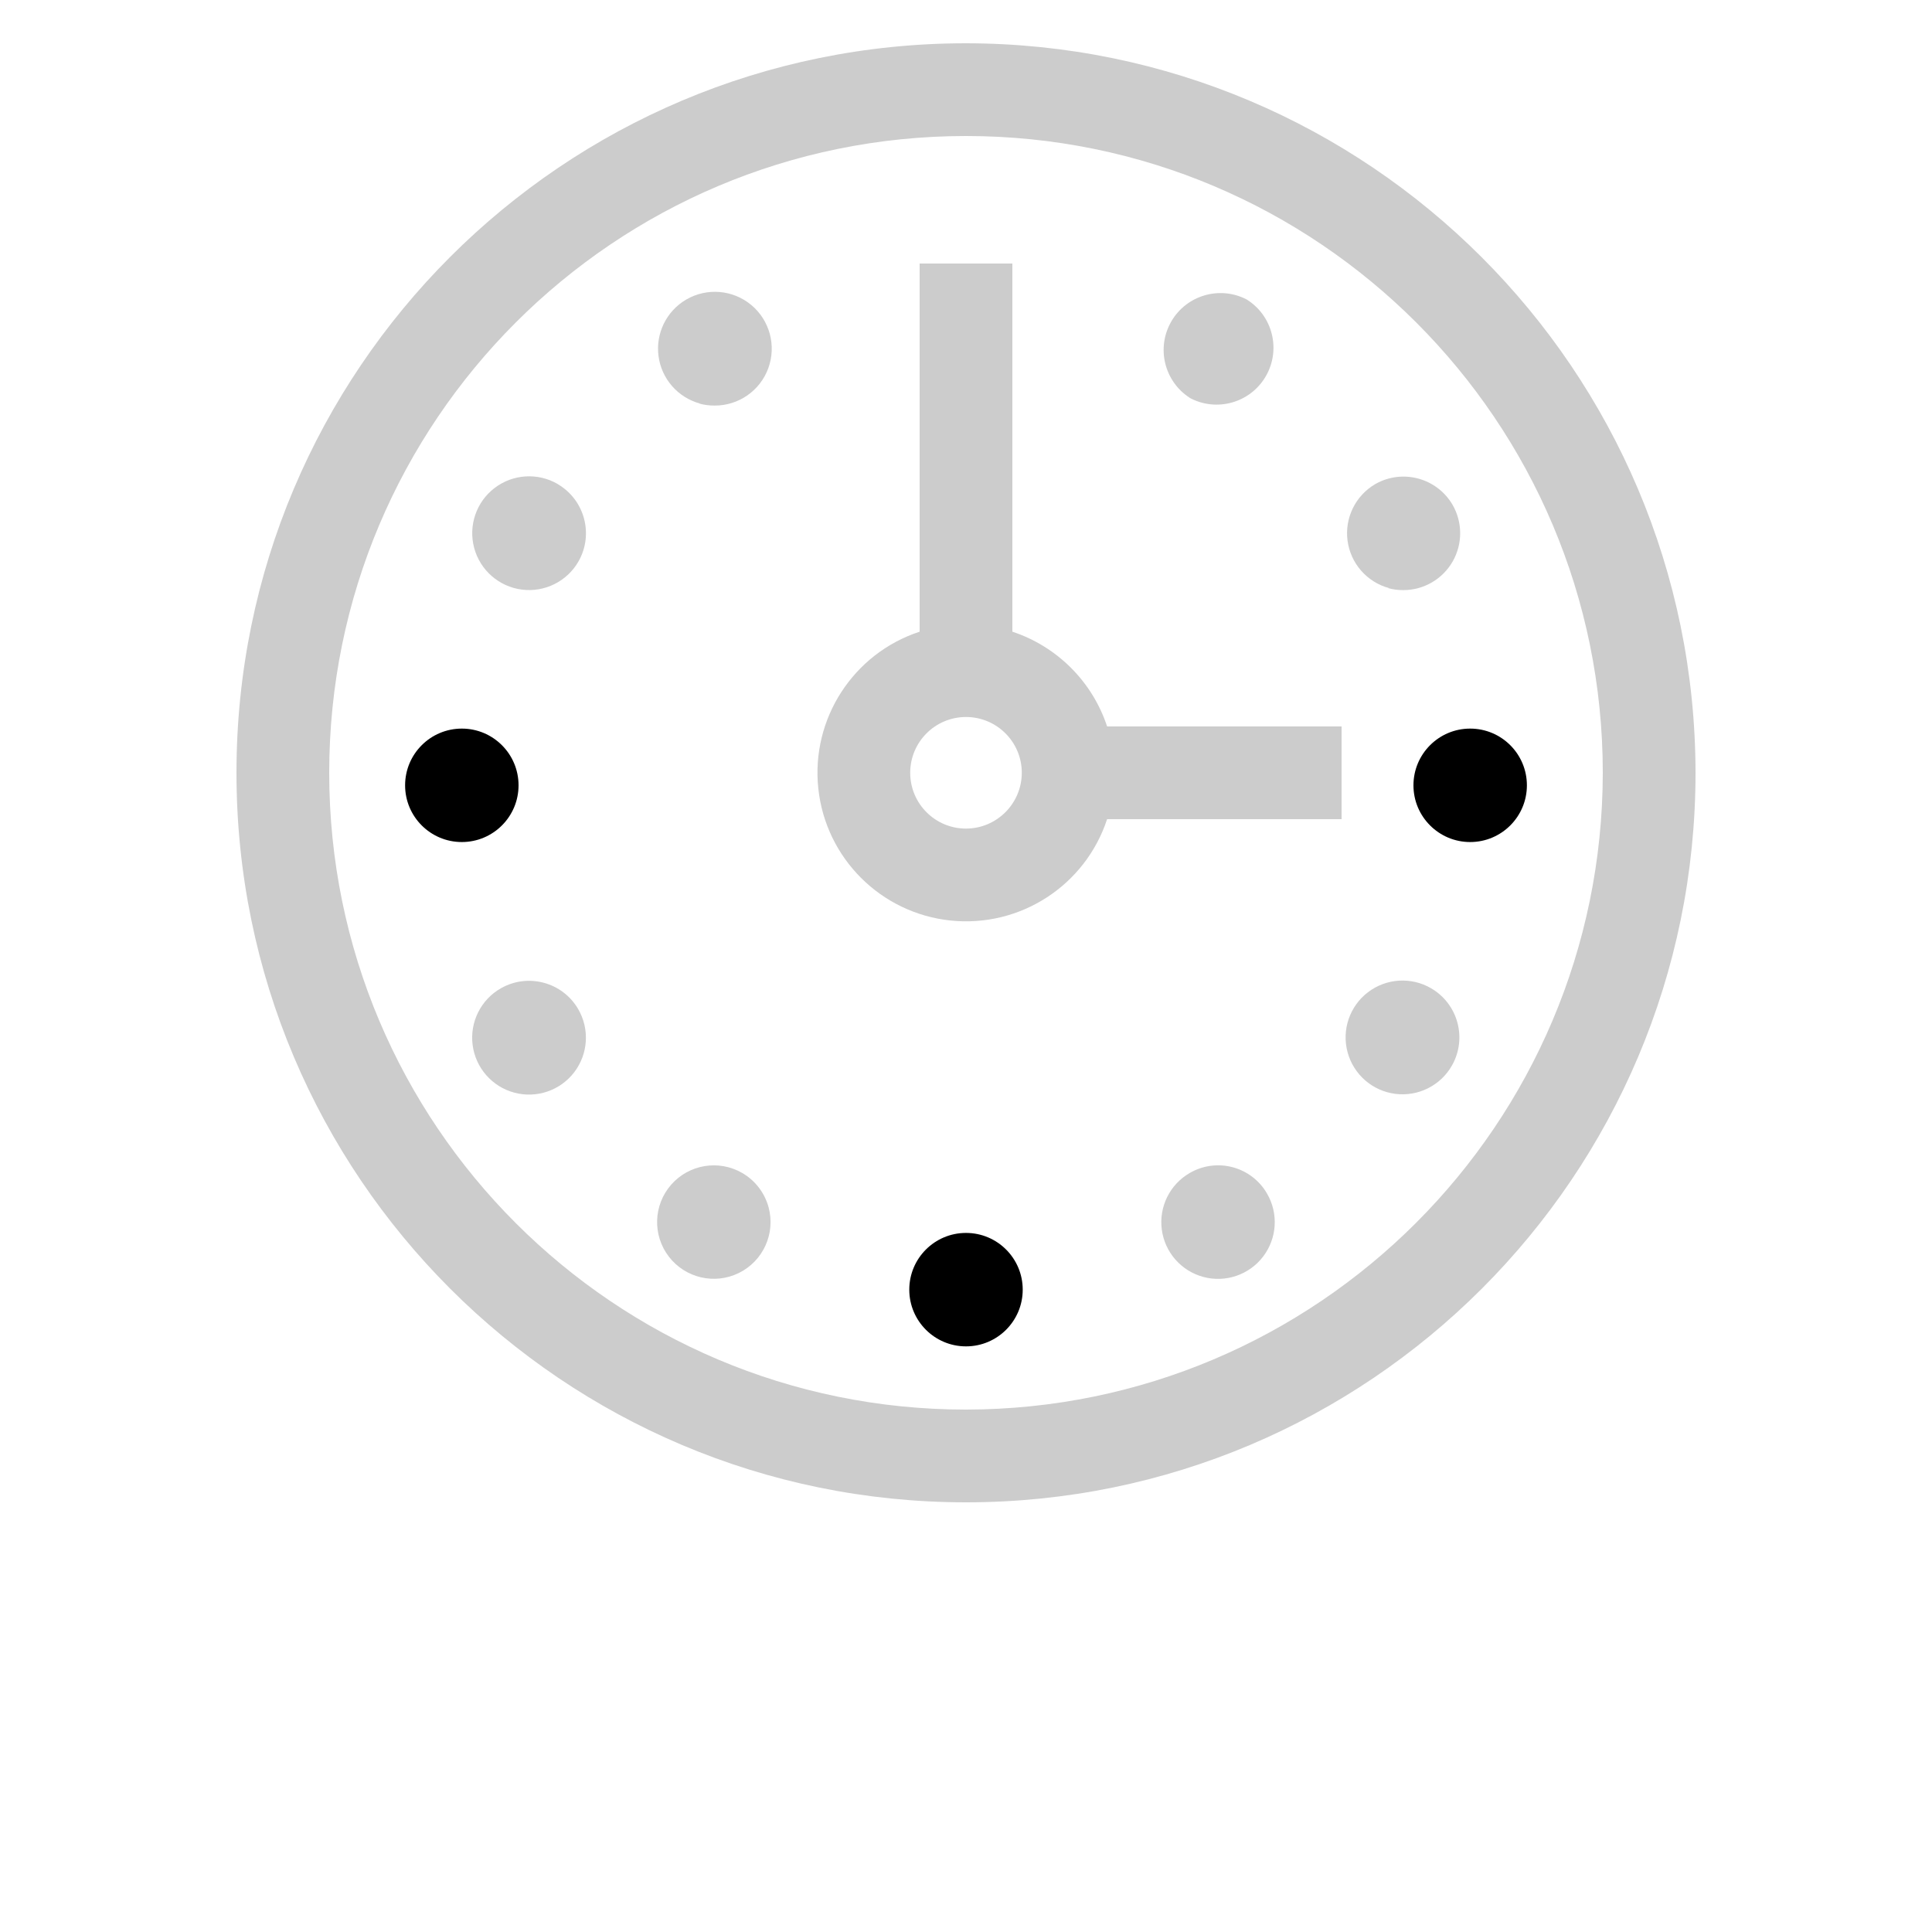
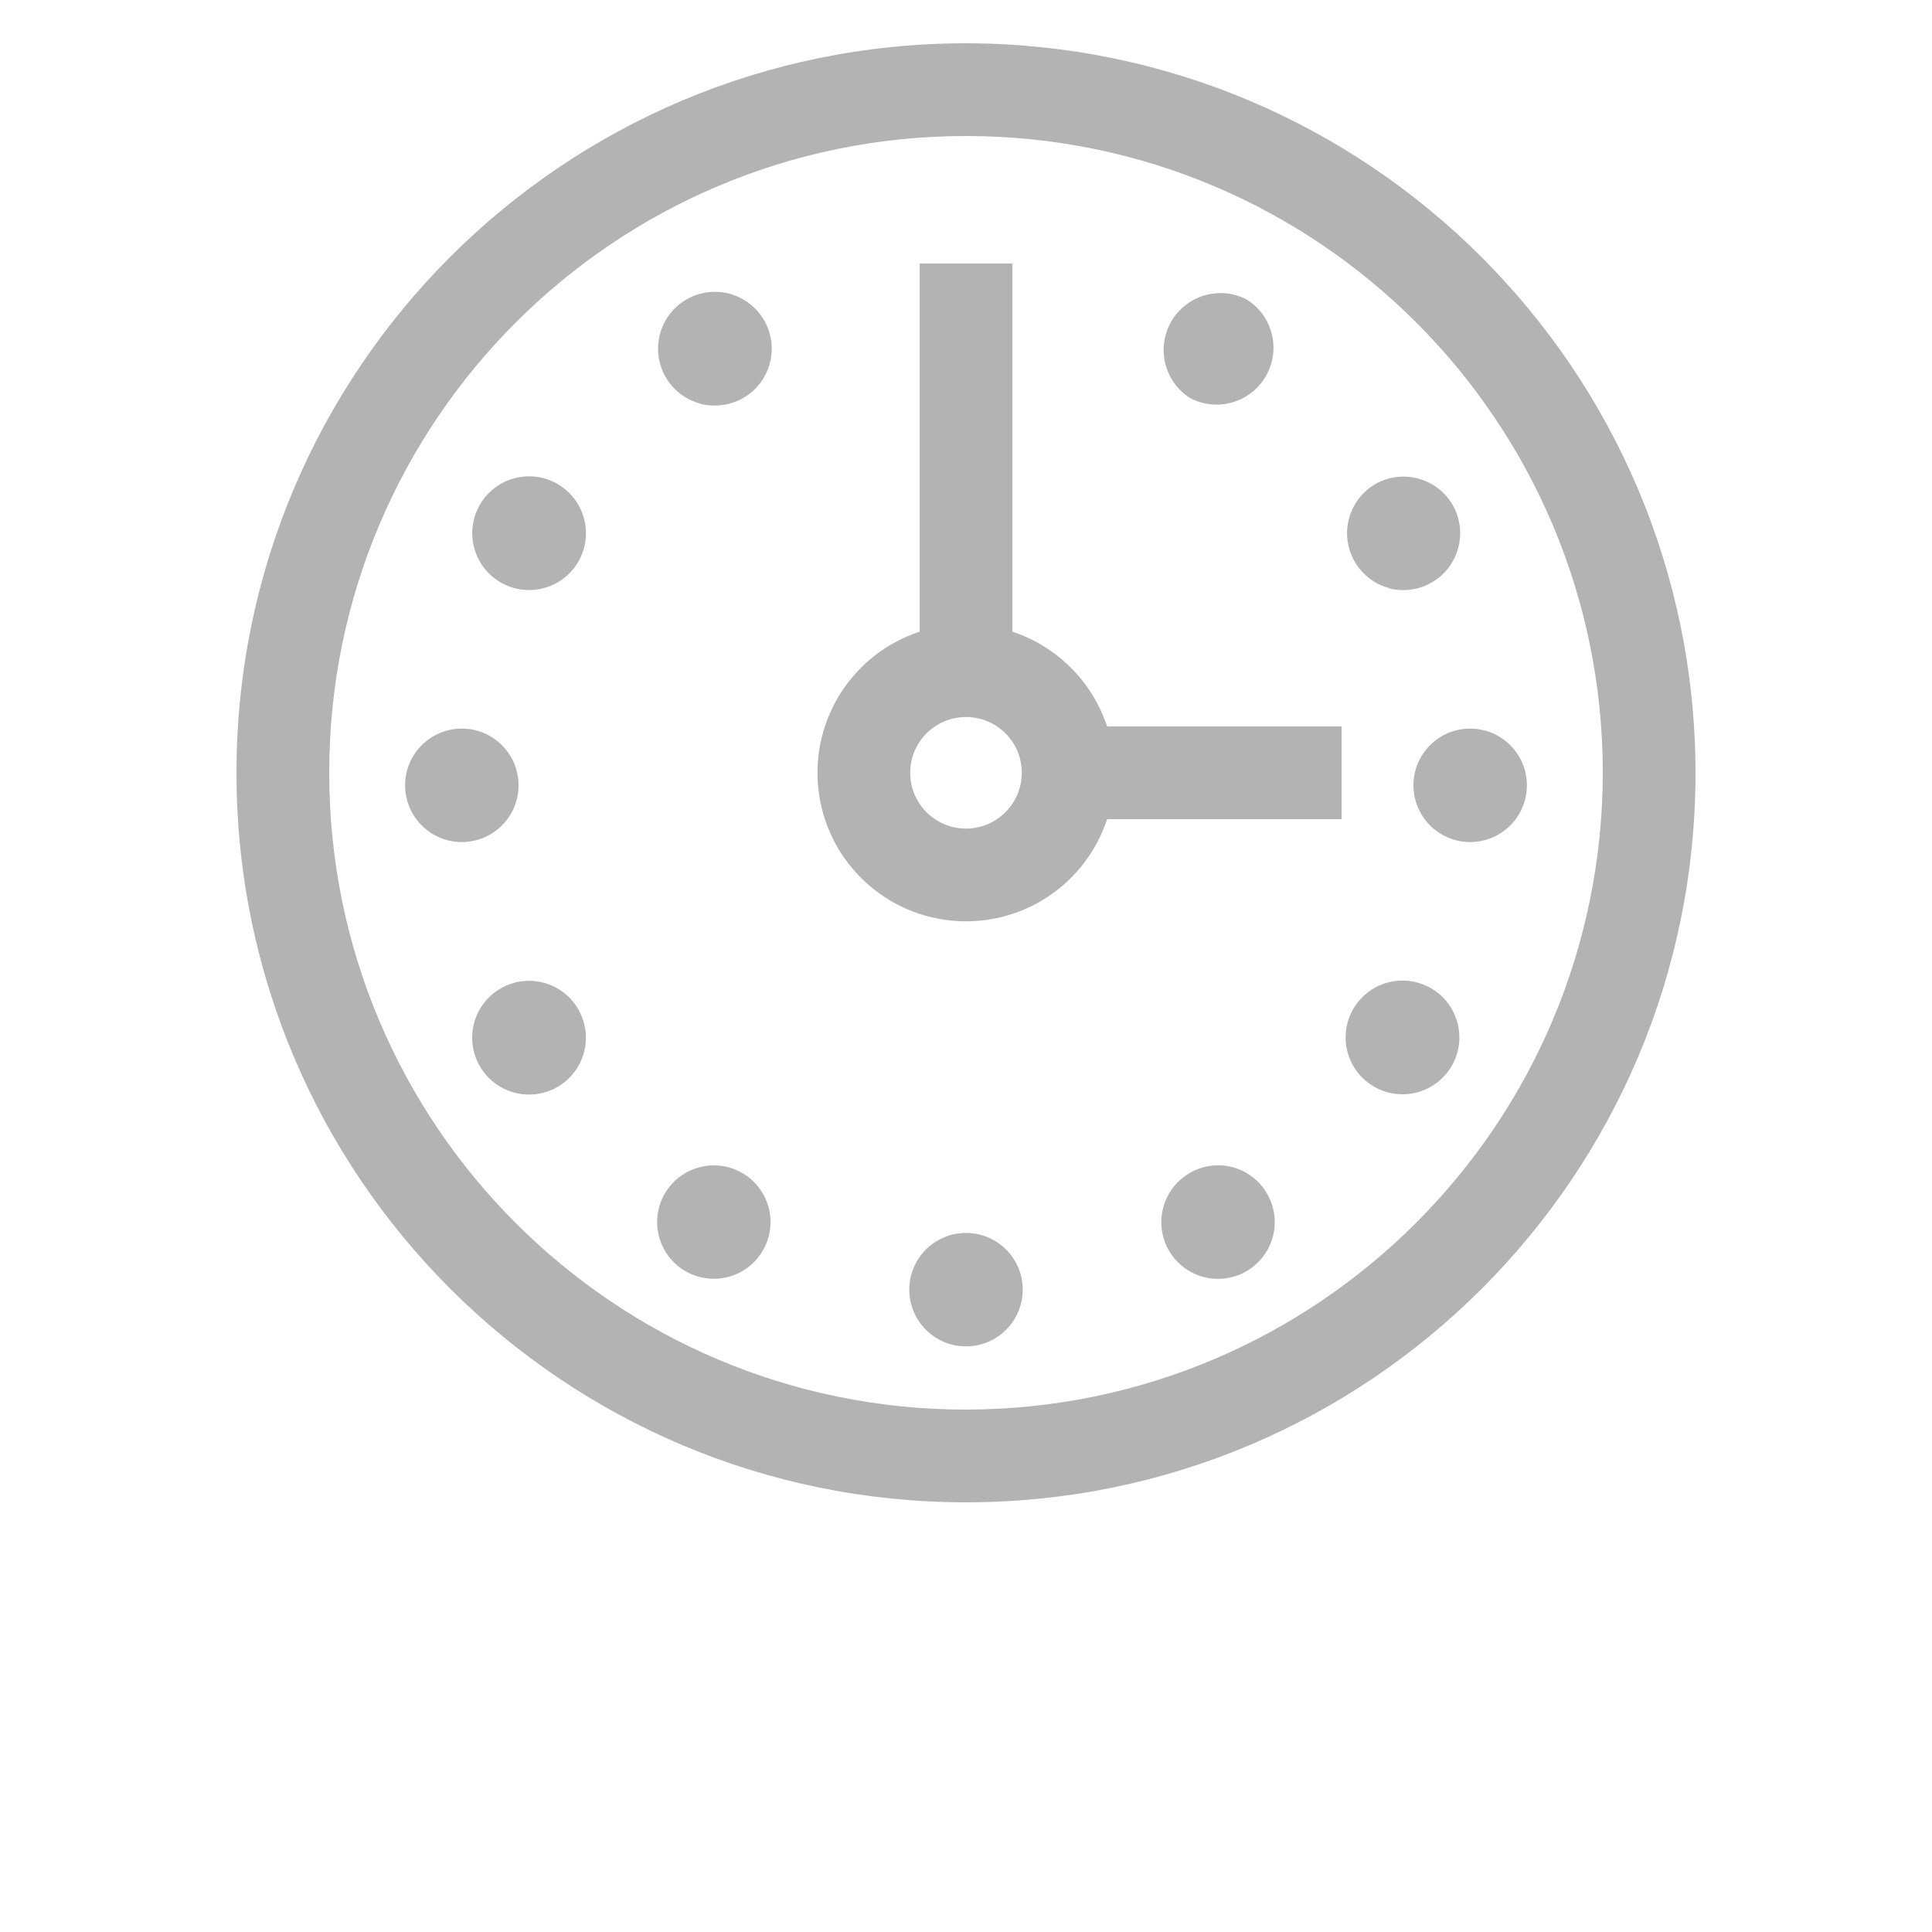
<svg xmlns="http://www.w3.org/2000/svg" data-name="Layer 1" viewBox="0 0 100 125" width="64" height="64" x="0px" y="0px">
-   <style type="text/css">rect,path{opacity:0.2;}</style>
+   <style type="text/css">rect,path,circle{opacity:0.3;}</style>
  <g data-name="Group">
    <path data-name="Compound Path" d="M50,2.8A47.2,47.2,0,1,0,97.2,50,47.25,47.25,0,0,0,50,2.8Zm0,88.4A41.2,41.2,0,1,1,91.2,50,41.25,41.25,0,0,1,50,91.2Z" />
    <path data-name="Compound Path" d="M53,40.87V17.05H47V40.87A9.61,9.61,0,1,0,59.13,53H74.3V47H59.13A9.65,9.65,0,0,0,53,40.87ZM50,53.61A3.61,3.61,0,1,1,53.61,50,3.62,3.62,0,0,1,50,53.61Z" />
    <circle data-name="Path" cx="17.38" cy="50.81" r="3.67" />
    <path data-name="Path" d="M64.48,75.89a3.67,3.67,0,1,0,5,1.34A3.65,3.65,0,0,0,64.48,75.89Z" />
    <path data-name="Path" d="M23.59,31.32h0a3.68,3.68,0,1,0,1.34,5A3.68,3.68,0,0,0,23.58,31.32Z" />
    <path data-name="Path" d="M77.3,38.05a3.71,3.71,0,0,0,1,.13,3.68,3.68,0,0,0,3.18-5.52,3.68,3.68,0,0,0-5-1.34h0a3.68,3.68,0,0,0,.89,6.73Z" />
    <path data-name="Path" d="M32.74,26.11a3.69,3.69,0,0,0,1,.13,3.68,3.68,0,1,0-1.84-6.86h0a3.68,3.68,0,0,0,.89,6.73Z" />
    <path data-name="Path" d="M35.52,75.89a3.67,3.67,0,1,0,1.71,2.23A3.68,3.68,0,0,0,35.52,75.89Z" />
    <circle data-name="Path" cx="50" cy="83.44" r="3.67" />
    <path data-name="Path" d="M64.47,25.74a3.68,3.68,0,0,0,3.68-6.37h0a3.68,3.68,0,0,0-3.67,6.37Z" />
    <path data-name="Path" d="M19.91,63.94h0a3.68,3.68,0,1,0,5,1.35A3.68,3.68,0,0,0,19.91,63.94Z" />
    <circle data-name="Path" cx="82.62" cy="50.81" r="3.67" />
    <path data-name="Path" d="M80.09,63.94h0a3.68,3.68,0,1,0,1.35,5A3.68,3.68,0,0,0,80.09,63.94Z" />
  </g>
</svg>
